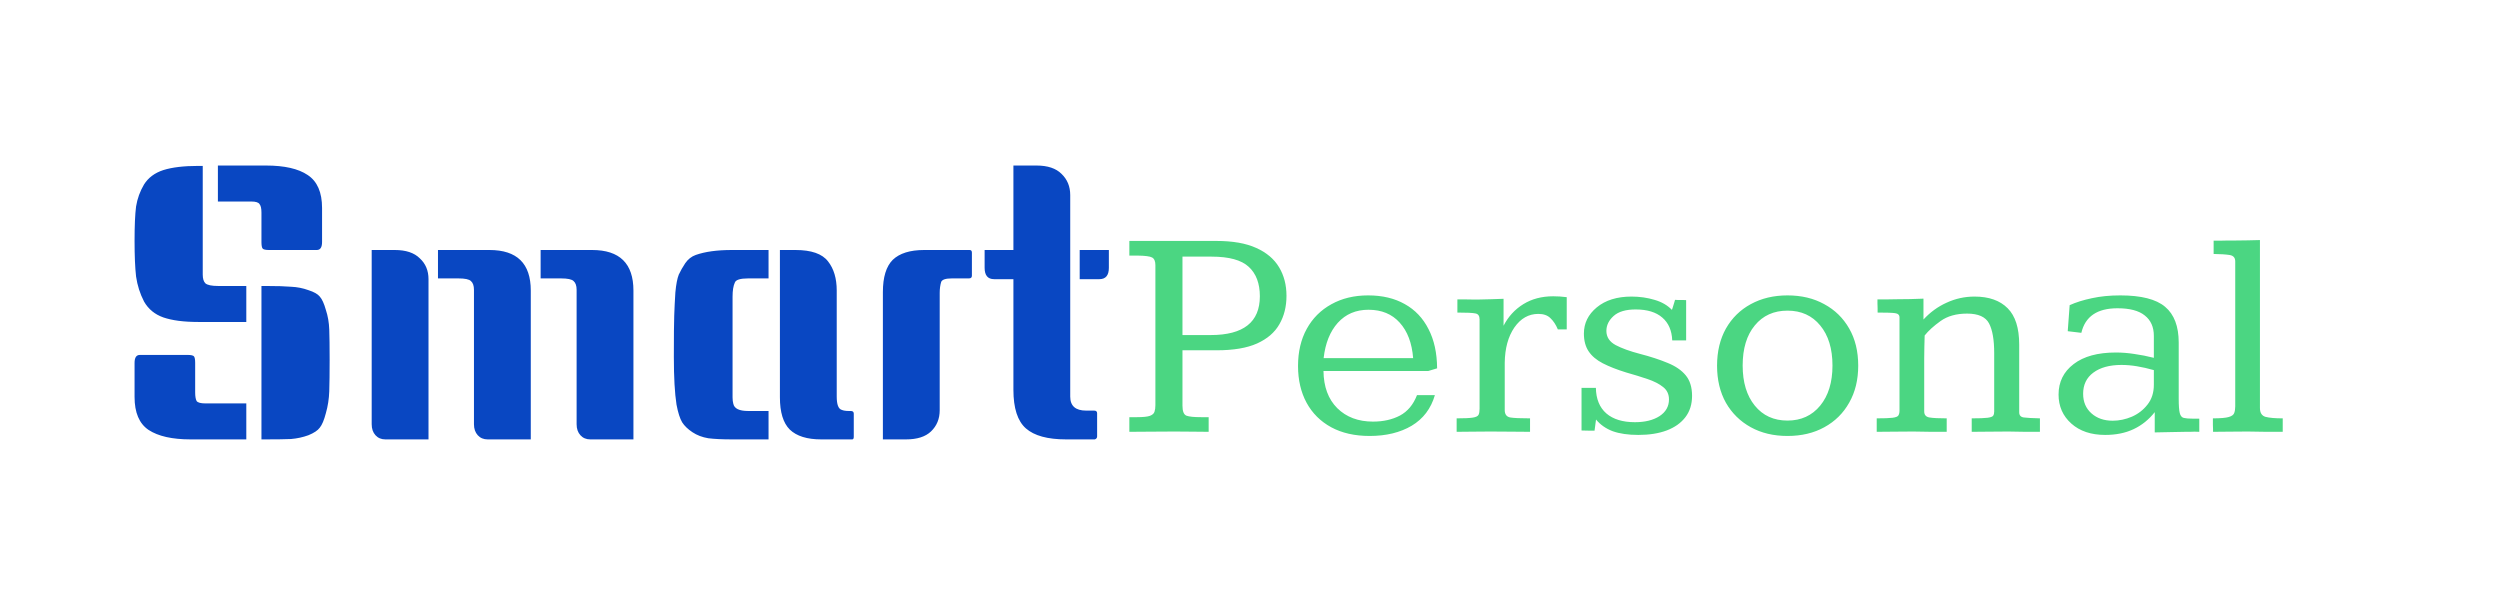
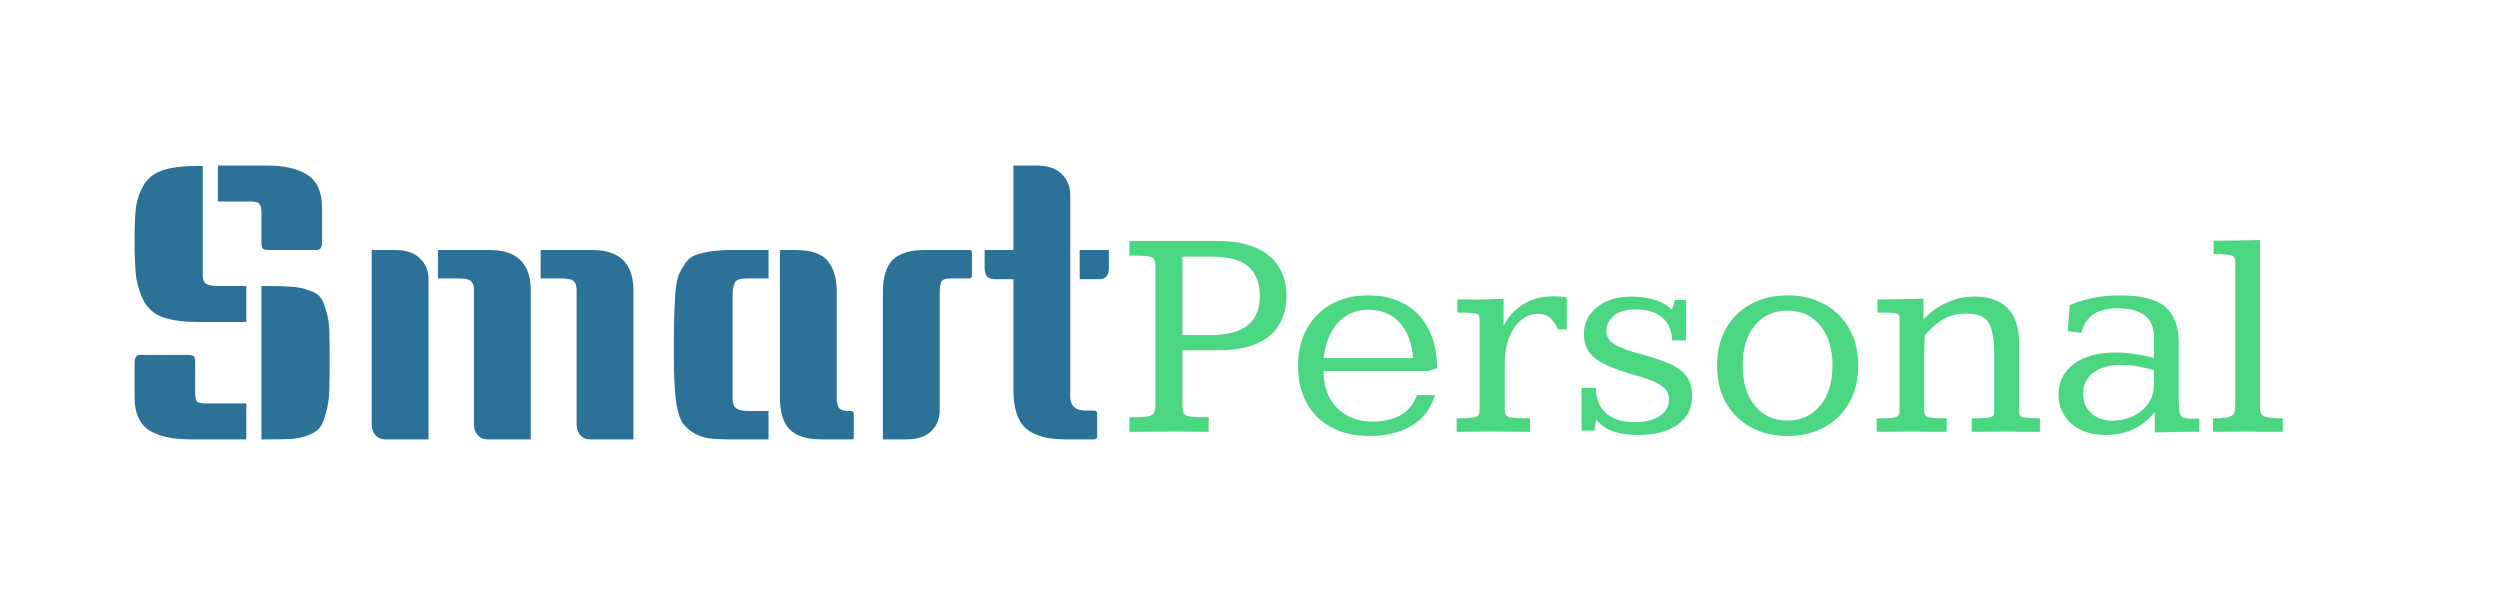
<svg xmlns="http://www.w3.org/2000/svg" width="330" height="80" viewBox="0 0 330 80" fill="none">
  <path d="M149.074 57V55.066H150.09C150.897 55.066 151.464 55.008 151.789 54.891C152.128 54.76 152.329 54.578 152.395 54.344C152.473 54.109 152.512 53.823 152.512 53.484V35.008C152.512 34.487 152.368 34.148 152.082 33.992C151.809 33.836 151.164 33.751 150.148 33.738C149.992 33.738 149.823 33.738 149.641 33.738C149.471 33.738 149.283 33.738 149.074 33.738V31.805H160.578C162.714 31.805 164.458 32.111 165.812 32.723C167.18 33.335 168.189 34.188 168.84 35.281C169.491 36.362 169.816 37.618 169.816 39.051C169.816 40.47 169.504 41.72 168.879 42.801C168.267 43.882 167.284 44.728 165.93 45.34C164.589 45.939 162.818 46.238 160.617 46.238H156.086V53.562C156.086 54.292 156.262 54.728 156.613 54.871C156.965 55.001 157.609 55.066 158.547 55.066H159.543V57C158.84 57 158.163 56.993 157.512 56.98C156.874 56.967 156.053 56.961 155.051 56.961C153.853 56.961 152.785 56.967 151.848 56.98C150.91 56.993 149.986 57 149.074 57ZM156.086 44.227H159.816C164.139 44.227 166.301 42.521 166.301 39.109C166.301 37.417 165.812 36.121 164.836 35.223C163.872 34.324 162.232 33.875 159.914 33.875H156.086V44.227ZM180.793 57.547C178.827 57.547 177.134 57.163 175.715 56.395C174.309 55.626 173.228 54.552 172.473 53.172C171.717 51.779 171.34 50.158 171.34 48.309C171.34 46.434 171.724 44.8 172.492 43.406C173.26 42.013 174.341 40.932 175.734 40.164C177.128 39.383 178.749 38.992 180.598 38.992C182.473 38.992 184.087 39.376 185.441 40.145C186.796 40.9 187.837 42 188.566 43.445C189.309 44.878 189.686 46.603 189.699 48.621L188.527 48.973H174.699C174.725 51.056 175.331 52.69 176.516 53.875C177.714 55.06 179.289 55.652 181.242 55.652C182.596 55.652 183.781 55.385 184.797 54.852C185.812 54.305 186.561 53.406 187.043 52.156H189.406C188.885 53.94 187.863 55.288 186.34 56.199C184.816 57.098 182.967 57.547 180.793 57.547ZM174.719 47.273H186.535C186.379 45.281 185.786 43.719 184.758 42.586C183.742 41.453 182.368 40.887 180.637 40.887C178.983 40.887 177.635 41.46 176.594 42.605C175.565 43.751 174.94 45.307 174.719 47.273ZM192.277 57V55.223C193.28 55.223 193.99 55.19 194.406 55.125C194.823 55.06 195.077 54.936 195.168 54.754C195.259 54.572 195.305 54.305 195.305 53.953V42.156C195.305 41.7 195.122 41.44 194.758 41.375C194.406 41.297 193.612 41.258 192.375 41.258V39.52C192.57 39.52 192.883 39.52 193.312 39.52C193.755 39.52 194.165 39.526 194.543 39.539C194.921 39.539 195.109 39.539 195.109 39.539C195.643 39.539 196.19 39.526 196.75 39.5C197.31 39.474 197.883 39.454 198.469 39.441V42.996C199.094 41.785 199.966 40.835 201.086 40.145C202.206 39.454 203.521 39.109 205.031 39.109C205.617 39.109 206.21 39.148 206.809 39.227V43.484C206.613 43.484 206.418 43.484 206.223 43.484C206.027 43.484 205.832 43.484 205.637 43.484C205.376 42.859 205.051 42.365 204.66 42C204.283 41.622 203.749 41.434 203.059 41.434C201.783 41.434 200.728 42.033 199.895 43.23C199.074 44.428 198.651 45.978 198.625 47.879C198.625 47.879 198.625 48.087 198.625 48.504C198.625 48.908 198.625 49.415 198.625 50.027C198.625 50.626 198.625 51.238 198.625 51.863C198.625 52.475 198.625 52.996 198.625 53.426C198.625 53.855 198.625 54.09 198.625 54.129C198.625 54.689 198.866 55.014 199.348 55.105C199.829 55.184 200.702 55.223 201.965 55.223V57C201.145 57 200.344 56.993 199.562 56.98C198.781 56.967 197.831 56.961 196.711 56.961C195.747 56.961 194.94 56.967 194.289 56.98C193.651 56.993 192.98 57 192.277 57ZM216.262 57.41C214.921 57.41 213.794 57.247 212.883 56.922C211.984 56.583 211.249 56.069 210.676 55.379L210.48 56.844C210.194 56.844 209.908 56.844 209.621 56.844C209.348 56.831 209.061 56.824 208.762 56.824V51.199H210.656C210.682 52.671 211.145 53.797 212.043 54.578C212.941 55.346 214.198 55.73 215.812 55.73C217.141 55.73 218.221 55.464 219.055 54.93C219.888 54.383 220.305 53.647 220.305 52.723C220.305 52.033 220.044 51.486 219.523 51.082C219.003 50.665 218.312 50.314 217.453 50.027C216.607 49.741 215.676 49.454 214.66 49.168C213.436 48.79 212.408 48.387 211.574 47.957C210.741 47.527 210.116 47 209.699 46.375C209.283 45.75 209.074 44.969 209.074 44.031C209.074 42.664 209.641 41.512 210.773 40.574C211.919 39.624 213.449 39.148 215.363 39.148C216.431 39.148 217.44 39.292 218.391 39.578C219.341 39.852 220.109 40.294 220.695 40.906C220.708 40.88 220.747 40.763 220.812 40.555C220.878 40.333 220.943 40.118 221.008 39.91C221.073 39.689 221.105 39.578 221.105 39.578C221.105 39.578 221.216 39.585 221.438 39.598C221.659 39.598 221.887 39.598 222.121 39.598C222.368 39.598 222.518 39.604 222.57 39.617V44.93H220.734C220.682 43.628 220.246 42.625 219.426 41.922C218.605 41.206 217.434 40.848 215.91 40.848C214.608 40.848 213.638 41.134 213 41.707C212.362 42.28 212.043 42.938 212.043 43.68C212.043 44.487 212.453 45.112 213.273 45.555C214.094 45.984 215.155 46.368 216.457 46.707C217.863 47.072 219.081 47.469 220.109 47.898C221.151 48.315 221.952 48.862 222.512 49.539C223.072 50.216 223.352 51.121 223.352 52.254C223.352 53.361 223.059 54.298 222.473 55.066C221.887 55.835 221.06 56.421 219.992 56.824C218.938 57.215 217.694 57.41 216.262 57.41ZM235.949 57.547C234.113 57.547 232.499 57.163 231.105 56.395C229.712 55.626 228.618 54.552 227.824 53.172C227.043 51.779 226.652 50.145 226.652 48.27C226.652 46.395 227.043 44.76 227.824 43.367C228.618 41.974 229.712 40.9 231.105 40.145C232.512 39.376 234.126 38.992 235.949 38.992C237.785 38.992 239.4 39.376 240.793 40.145C242.199 40.9 243.299 41.974 244.094 43.367C244.888 44.747 245.285 46.382 245.285 48.27C245.285 50.132 244.888 51.759 244.094 53.152C243.312 54.546 242.219 55.626 240.812 56.395C239.419 57.163 237.798 57.547 235.949 57.547ZM235.949 55.516C237.746 55.516 239.185 54.858 240.266 53.543C241.346 52.228 241.887 50.464 241.887 48.25C241.887 46.023 241.346 44.259 240.266 42.957C239.198 41.655 237.759 41.004 235.949 41.004C234.139 41.004 232.701 41.655 231.633 42.957C230.565 44.246 230.031 46.01 230.031 48.25C230.031 50.464 230.565 52.228 231.633 53.543C232.701 54.858 234.139 55.516 235.949 55.516ZM247.727 57C247.727 56.896 247.727 56.766 247.727 56.609C247.727 56.453 247.727 56.29 247.727 56.121C247.727 55.939 247.727 55.77 247.727 55.613C247.727 55.457 247.727 55.327 247.727 55.223C248.703 55.223 249.4 55.197 249.816 55.145C250.233 55.092 250.487 54.995 250.578 54.852C250.682 54.695 250.734 54.48 250.734 54.207V41.902C250.734 41.577 250.539 41.388 250.148 41.336C249.771 41.284 249.003 41.258 247.844 41.258C247.844 41.115 247.844 40.932 247.844 40.711C247.844 40.49 247.837 40.268 247.824 40.047C247.824 39.825 247.824 39.65 247.824 39.52C248.267 39.52 248.69 39.52 249.094 39.52C249.51 39.52 249.914 39.513 250.305 39.5C250.943 39.5 251.555 39.493 252.141 39.48C252.74 39.454 253.326 39.435 253.898 39.422V42.176C254.784 41.212 255.806 40.47 256.965 39.949C258.124 39.415 259.348 39.148 260.637 39.148C262.538 39.148 263.996 39.663 265.012 40.691C266.027 41.707 266.535 43.302 266.535 45.477V54.422C266.535 54.825 266.737 55.053 267.141 55.105C267.544 55.158 268.254 55.197 269.27 55.223V57C268.632 57 268 57 267.375 57C266.763 56.987 266.001 56.974 265.09 56.961C264.139 56.961 263.286 56.967 262.531 56.98C261.776 56.993 261.021 57 260.266 57V55.223C261.255 55.223 261.952 55.197 262.355 55.145C262.772 55.092 263.02 55.001 263.098 54.871C263.189 54.741 263.234 54.559 263.234 54.324V46.609C263.234 44.852 263.007 43.543 262.551 42.684C262.095 41.824 261.132 41.395 259.66 41.395C258.241 41.395 257.076 41.72 256.164 42.371C255.253 43.022 254.549 43.66 254.055 44.285C254.042 44.767 254.029 45.255 254.016 45.75C254.003 46.232 253.996 46.733 253.996 47.254V54.305C253.996 54.76 254.224 55.027 254.68 55.105C255.148 55.184 255.91 55.223 256.965 55.223V57C256.288 57 255.617 57 254.953 57C254.302 56.987 253.501 56.974 252.551 56.961C251.574 56.961 250.708 56.967 249.953 56.98C249.198 56.993 248.456 57 247.727 57ZM277.883 57.41C276.021 57.41 274.53 56.909 273.41 55.906C272.29 54.904 271.73 53.628 271.73 52.078C271.73 50.411 272.395 49.07 273.723 48.055C275.051 47.039 276.906 46.531 279.289 46.531C280.096 46.531 280.917 46.596 281.75 46.727C282.596 46.844 283.449 47.013 284.309 47.234V44.344C284.309 43.172 283.911 42.273 283.117 41.648C282.336 41.01 281.132 40.691 279.504 40.691C276.835 40.691 275.246 41.772 274.738 43.934L272.941 43.719L273.195 40.281C274.029 39.904 275.005 39.598 276.125 39.363C277.245 39.116 278.495 38.992 279.875 38.992C282.635 38.992 284.608 39.493 285.793 40.496C286.991 41.499 287.59 43.074 287.59 45.223V52.625C287.59 53.523 287.635 54.155 287.727 54.52C287.818 54.884 287.993 55.099 288.254 55.164C288.514 55.229 288.905 55.262 289.426 55.262H290.305V57C290.096 56.987 289.888 56.98 289.68 56.98C289.471 56.98 289.263 56.987 289.055 57C288.846 57 288.638 57 288.43 57C287.727 57.013 287.036 57.026 286.359 57.039C285.682 57.052 285.038 57.065 284.426 57.078V54.402C283.645 55.392 282.714 56.141 281.633 56.648C280.565 57.156 279.315 57.41 277.883 57.41ZM278.879 55.535C279.725 55.535 280.565 55.359 281.398 55.008C282.232 54.643 282.922 54.109 283.469 53.406C284.029 52.703 284.309 51.824 284.309 50.77V48.855C283.527 48.634 282.785 48.465 282.082 48.348C281.379 48.23 280.695 48.172 280.031 48.172C278.469 48.172 277.232 48.51 276.32 49.188C275.422 49.852 274.973 50.783 274.973 51.98C274.973 53.048 275.337 53.908 276.066 54.559C276.796 55.21 277.733 55.535 278.879 55.535ZM292.121 57C292.121 56.896 292.121 56.766 292.121 56.609C292.121 56.453 292.115 56.29 292.102 56.121C292.102 55.939 292.102 55.77 292.102 55.613C292.102 55.457 292.102 55.327 292.102 55.223C293.091 55.223 293.788 55.164 294.191 55.047C294.595 54.93 294.836 54.754 294.914 54.52C295.005 54.285 295.051 53.992 295.051 53.641V34.5C295.051 34.018 294.803 33.738 294.309 33.66C293.814 33.582 293.111 33.536 292.199 33.523V31.766C292.551 31.766 292.889 31.766 293.215 31.766C293.54 31.753 293.866 31.746 294.191 31.746C294.53 31.746 294.862 31.746 295.188 31.746C295.682 31.733 296.184 31.727 296.691 31.727C297.212 31.713 297.753 31.701 298.312 31.688V53.855C298.312 54.493 298.56 54.884 299.055 55.027C299.562 55.158 300.318 55.223 301.32 55.223V57C300.604 57 299.888 57 299.172 57C298.469 56.987 297.635 56.974 296.672 56.961C295.721 56.961 294.901 56.967 294.211 56.98C293.521 56.993 292.824 57 292.121 57Z" fill="#1FCB63" fill-opacity="0.8" />
-   <path d="M26.762 21.9V36.25C26.762 36.783 26.879 37.167 27.112 37.4C27.379 37.633 27.945 37.75 28.812 37.75H32.512V42.5H26.162C24.262 42.5 22.729 42.3 21.562 41.9C20.429 41.5 19.579 40.8 19.012 39.8C18.479 38.767 18.129 37.667 17.962 36.5C17.829 35.333 17.762 33.767 17.762 31.8C17.762 29.8 17.829 28.283 17.962 27.25C18.129 26.217 18.479 25.25 19.012 24.35C19.579 23.45 20.429 22.817 21.562 22.45C22.729 22.083 24.262 21.9 26.162 21.9H26.762ZM34.512 37.75H35.112C36.545 37.75 37.645 37.783 38.412 37.85C39.212 37.883 39.979 38.033 40.712 38.3C41.446 38.533 41.946 38.817 42.212 39.15C42.512 39.483 42.779 40.067 43.012 40.9C43.279 41.7 43.429 42.567 43.462 43.5C43.495 44.433 43.512 45.767 43.512 47.5C43.512 49.233 43.495 50.617 43.462 51.65C43.429 52.65 43.279 53.617 43.012 54.55C42.779 55.45 42.512 56.083 42.212 56.45C41.946 56.817 41.446 57.15 40.712 57.45C39.979 57.717 39.212 57.883 38.412 57.95C37.645 57.983 36.545 58 35.112 58H34.512V37.75ZM18.462 46.85H24.762C25.229 46.85 25.512 46.917 25.612 47.05C25.712 47.183 25.762 47.467 25.762 47.9V51.8C25.762 52.333 25.829 52.717 25.962 52.95C26.129 53.15 26.512 53.25 27.112 53.25H32.512V58H25.162C22.729 58 20.879 57.583 19.612 56.75C18.379 55.917 17.762 54.467 17.762 52.4V47.9C17.762 47.2 17.995 46.85 18.462 46.85ZM28.762 21.85H35.112C37.545 21.85 39.379 22.267 40.612 23.1C41.879 23.933 42.512 25.383 42.512 27.45V31.95C42.512 32.65 42.279 33 41.812 33H35.512C35.045 33 34.762 32.933 34.662 32.8C34.562 32.667 34.512 32.383 34.512 31.95V28.05C34.512 27.517 34.429 27.15 34.262 26.95C34.129 26.717 33.762 26.6 33.162 26.6H28.762V21.85ZM71.363 33H78.163C81.797 33 83.613 34.783 83.613 38.35V58H77.913C77.38 58 76.947 57.817 76.613 57.45C76.28 57.083 76.113 56.6 76.113 56V38.25C76.113 37.717 75.98 37.333 75.713 37.1C75.48 36.867 74.93 36.75 74.063 36.75H71.363V33ZM49.063 33H52.113C53.58 33 54.68 33.367 55.413 34.1C56.18 34.8 56.563 35.717 56.563 36.85V58H50.863C50.33 58 49.897 57.817 49.563 57.45C49.23 57.083 49.063 56.6 49.063 56V33ZM57.813 33H64.613C68.247 33 70.063 34.783 70.063 38.35V58H64.363C63.83 58 63.397 57.817 63.063 57.45C62.73 57.083 62.563 56.6 62.563 56V38.25C62.563 37.717 62.43 37.333 62.163 37.1C61.93 36.867 61.38 36.75 60.513 36.75H57.813V33ZM101.448 36.75H98.748C97.714 36.75 97.131 36.933 96.998 37.3C96.798 37.733 96.698 38.35 96.698 39.15V51.85C96.698 51.917 96.698 52.117 96.698 52.45C96.698 52.783 96.731 53.067 96.798 53.3C96.931 53.933 97.581 54.25 98.748 54.25H101.448V58H96.598C95.331 58 94.298 57.95 93.498 57.85C92.698 57.717 91.998 57.45 91.398 57.05C90.798 56.65 90.348 56.217 90.048 55.75C89.748 55.25 89.498 54.467 89.298 53.4C89.064 51.9 88.948 49.8 88.948 47.1C88.948 44.4 88.964 42.583 88.998 41.65C89.031 40.683 89.081 39.667 89.148 38.6C89.248 37.533 89.398 36.75 89.598 36.25C89.831 35.75 90.114 35.25 90.448 34.75C90.814 34.217 91.281 33.85 91.848 33.65C93.081 33.217 94.664 33 96.598 33H101.448V36.75ZM112.698 57.65C112.698 57.883 112.631 58 112.498 58H108.398C106.531 58 105.148 57.567 104.248 56.7C103.381 55.833 102.948 54.417 102.948 52.45V33H104.998C107.098 33 108.531 33.5 109.298 34.5C110.064 35.467 110.448 36.75 110.448 38.35V52.35C110.448 53.383 110.664 53.967 111.098 54.1C111.331 54.2 111.648 54.25 112.048 54.25H112.298C112.564 54.25 112.698 54.367 112.698 54.6V57.65ZM121.991 33H127.991C128.191 33 128.291 33.117 128.291 33.35V36.4C128.291 36.633 128.158 36.75 127.891 36.75H125.641C124.841 36.75 124.375 36.9 124.241 37.2C124.108 37.633 124.041 38.117 124.041 38.65V54.15C124.041 55.283 123.658 56.217 122.891 56.95C122.158 57.65 121.058 58 119.591 58H116.541V38.55C116.541 36.583 116.975 35.167 117.841 34.3C118.741 33.433 120.125 33 121.991 33ZM144.82 57.6C144.82 57.8 144.72 57.933 144.52 58H140.72C138.287 58 136.52 57.517 135.42 56.55C134.32 55.583 133.77 53.883 133.77 51.45V36.85H131.22C130.387 36.85 129.97 36.35 129.97 35.35V33H133.77V21.85H136.82C138.287 21.85 139.387 22.217 140.12 22.95C140.887 23.683 141.27 24.617 141.27 25.75V52.35C141.27 53.583 141.97 54.2 143.37 54.2H144.42C144.687 54.2 144.82 54.317 144.82 54.55V57.6ZM146.37 33V35.35C146.37 36.35 145.953 36.85 145.12 36.85H142.52V33H146.37Z" fill="#0947C2" />
+   <path d="M26.762 21.9V36.25C26.762 36.783 26.879 37.167 27.112 37.4C27.379 37.633 27.945 37.75 28.812 37.75H32.512V42.5H26.162C24.262 42.5 22.729 42.3 21.562 41.9C20.429 41.5 19.579 40.8 19.012 39.8C18.479 38.767 18.129 37.667 17.962 36.5C17.829 35.333 17.762 33.767 17.762 31.8C17.762 29.8 17.829 28.283 17.962 27.25C18.129 26.217 18.479 25.25 19.012 24.35C19.579 23.45 20.429 22.817 21.562 22.45C22.729 22.083 24.262 21.9 26.162 21.9H26.762ZM34.512 37.75H35.112C36.545 37.75 37.645 37.783 38.412 37.85C39.212 37.883 39.979 38.033 40.712 38.3C41.446 38.533 41.946 38.817 42.212 39.15C42.512 39.483 42.779 40.067 43.012 40.9C43.279 41.7 43.429 42.567 43.462 43.5C43.495 44.433 43.512 45.767 43.512 47.5C43.512 49.233 43.495 50.617 43.462 51.65C43.429 52.65 43.279 53.617 43.012 54.55C42.779 55.45 42.512 56.083 42.212 56.45C41.946 56.817 41.446 57.15 40.712 57.45C39.979 57.717 39.212 57.883 38.412 57.95C37.645 57.983 36.545 58 35.112 58H34.512V37.75ZM18.462 46.85H24.762C25.229 46.85 25.512 46.917 25.612 47.05C25.712 47.183 25.762 47.467 25.762 47.9V51.8C25.762 52.333 25.829 52.717 25.962 52.95C26.129 53.15 26.512 53.25 27.112 53.25H32.512V58H25.162C22.729 58 20.879 57.583 19.612 56.75C18.379 55.917 17.762 54.467 17.762 52.4V47.9C17.762 47.2 17.995 46.85 18.462 46.85ZM28.762 21.85H35.112C37.545 21.85 39.379 22.267 40.612 23.1C41.879 23.933 42.512 25.383 42.512 27.45V31.95C42.512 32.65 42.279 33 41.812 33H35.512C35.045 33 34.762 32.933 34.662 32.8C34.562 32.667 34.512 32.383 34.512 31.95V28.05C34.512 27.517 34.429 27.15 34.262 26.95C34.129 26.717 33.762 26.6 33.162 26.6H28.762V21.85ZM71.363 33H78.163C81.797 33 83.613 34.783 83.613 38.35V58H77.913C77.38 58 76.947 57.817 76.613 57.45C76.28 57.083 76.113 56.6 76.113 56V38.25C76.113 37.717 75.98 37.333 75.713 37.1C75.48 36.867 74.93 36.75 74.063 36.75H71.363V33ZM49.063 33H52.113C53.58 33 54.68 33.367 55.413 34.1C56.18 34.8 56.563 35.717 56.563 36.85V58H50.863C50.33 58 49.897 57.817 49.563 57.45C49.23 57.083 49.063 56.6 49.063 56V33ZM57.813 33H64.613C68.247 33 70.063 34.783 70.063 38.35V58H64.363C63.83 58 63.397 57.817 63.063 57.45C62.73 57.083 62.563 56.6 62.563 56V38.25C62.563 37.717 62.43 37.333 62.163 37.1C61.93 36.867 61.38 36.75 60.513 36.75H57.813V33ZM101.448 36.75H98.748C97.714 36.75 97.131 36.933 96.998 37.3C96.798 37.733 96.698 38.35 96.698 39.15V51.85C96.698 51.917 96.698 52.117 96.698 52.45C96.698 52.783 96.731 53.067 96.798 53.3C96.931 53.933 97.581 54.25 98.748 54.25H101.448V58H96.598C95.331 58 94.298 57.95 93.498 57.85C92.698 57.717 91.998 57.45 91.398 57.05C90.798 56.65 90.348 56.217 90.048 55.75C89.748 55.25 89.498 54.467 89.298 53.4C89.064 51.9 88.948 49.8 88.948 47.1C88.948 44.4 88.964 42.583 88.998 41.65C89.031 40.683 89.081 39.667 89.148 38.6C89.248 37.533 89.398 36.75 89.598 36.25C89.831 35.75 90.114 35.25 90.448 34.75C90.814 34.217 91.281 33.85 91.848 33.65C93.081 33.217 94.664 33 96.598 33H101.448V36.75ZM112.698 57.65C112.698 57.883 112.631 58 112.498 58H108.398C106.531 58 105.148 57.567 104.248 56.7C103.381 55.833 102.948 54.417 102.948 52.45V33H104.998C107.098 33 108.531 33.5 109.298 34.5C110.064 35.467 110.448 36.75 110.448 38.35V52.35C110.448 53.383 110.664 53.967 111.098 54.1C111.331 54.2 111.648 54.25 112.048 54.25H112.298C112.564 54.25 112.698 54.367 112.698 54.6V57.65ZM121.991 33H127.991C128.191 33 128.291 33.117 128.291 33.35V36.4C128.291 36.633 128.158 36.75 127.891 36.75H125.641C124.841 36.75 124.375 36.9 124.241 37.2C124.108 37.633 124.041 38.117 124.041 38.65V54.15C124.041 55.283 123.658 56.217 122.891 56.95C122.158 57.65 121.058 58 119.591 58H116.541V38.55C116.541 36.583 116.975 35.167 117.841 34.3C118.741 33.433 120.125 33 121.991 33ZM144.82 57.6C144.82 57.8 144.72 57.933 144.52 58H140.72C138.287 58 136.52 57.517 135.42 56.55C134.32 55.583 133.77 53.883 133.77 51.45V36.85H131.22C130.387 36.85 129.97 36.35 129.97 35.35V33H133.77V21.85H136.82C138.287 21.85 139.387 22.217 140.12 22.95C140.887 23.683 141.27 24.617 141.27 25.75V52.35C141.27 53.583 141.97 54.2 143.37 54.2H144.42C144.687 54.2 144.82 54.317 144.82 54.55V57.6ZM146.37 33V35.35C146.37 36.35 145.953 36.85 145.12 36.85H142.52V33H146.37Z" fill="#2B7198" />
</svg>
